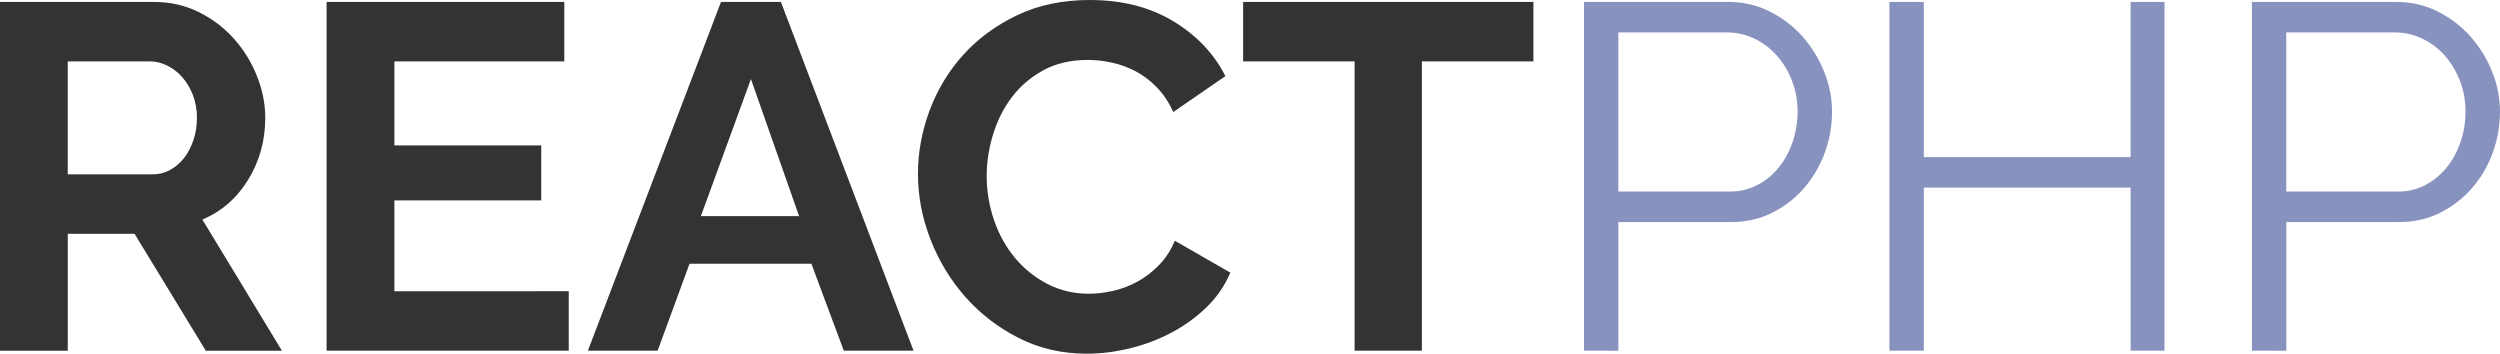
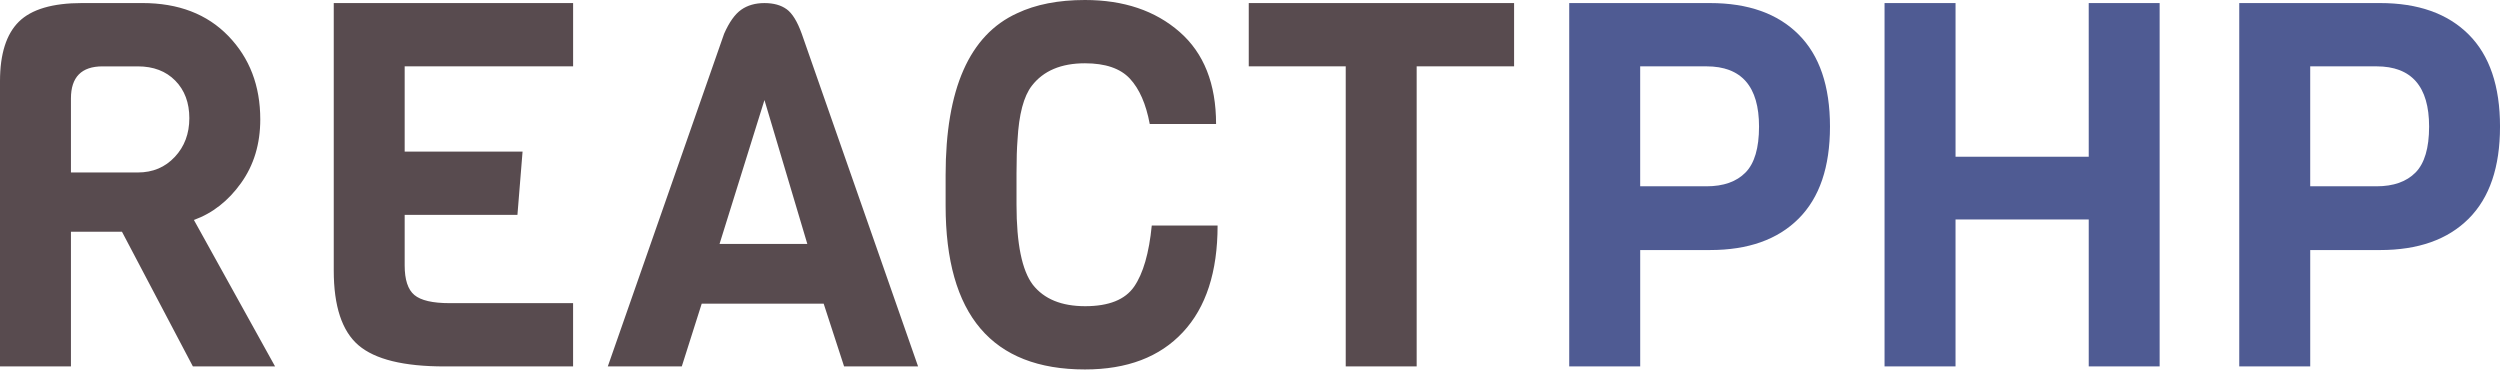
- <svg xmlns="http://www.w3.org/2000/svg" width="565.453" height="80" viewBox="64.144 169.362 565.453 80">
-   <path fill="#333" d="M64.144 248.678v-78.875h34.883c3.63 0 6.982.764 10.05 2.278 3.076 1.52 5.724 3.522 7.948 6.006a28.296 28.296 0 0 1 5.22 8.436c1.264 3.146 1.895 6.322 1.895 9.5 0 5.112-1.28 9.76-3.838 13.94-2.55 4.19-6.012 7.213-10.383 9.06l17.992 29.664h-17.218l-16.11-26.438h-15.11v26.44h-15.33v-.01zM79.47 208.8h19.217c1.405 0 2.72-.335 3.938-.998 1.217-.67 2.28-1.58 3.168-2.727.89-1.145 1.594-2.498 2.112-4.05.518-1.558.78-3.225.78-5.002 0-1.854-.296-3.552-.89-5.108-.598-1.562-1.392-2.91-2.393-4.055-1-1.152-2.147-2.037-3.444-2.664-1.294-.636-2.61-.953-3.94-.953H79.465v25.553l.007.004zm113.312 26.44v13.438h-54.77v-78.875h53.767v13.446h-38.43v18.994h33.214v12.445H153.35v20.548l39.437-.003-.005.004zm34.44-65.437h13.55l29.995 78.875h-15.77l-7.333-19.665h-27.56l-7.215 19.665h-15.774l30.106-78.875zm17.66 48.442l-10.89-30.998-11.322 30.998h22.216-.004zm26.886-9.556c0-4.815.873-9.578 2.608-14.28 1.74-4.696 4.277-8.903 7.607-12.606s7.406-6.702 12.22-8.997c4.812-2.298 10.296-3.444 16.442-3.444 7.258 0 13.536 1.59 18.83 4.776 5.295 3.187 9.24 7.33 11.83 12.44l-11.775 8.11c-1.035-2.22-2.29-4.09-3.77-5.607-1.48-1.52-3.076-2.727-4.78-3.613a21.478 21.478 0 0 0-5.336-1.943 25.487 25.487 0 0 0-5.446-.607c-3.85 0-7.203.776-10.05 2.326-2.857 1.56-5.223 3.582-7.11 6.057-1.884 2.488-3.313 5.298-4.276 8.445s-1.445 6.274-1.445 9.388c0 3.476.56 6.83 1.67 10.05 1.108 3.224 2.686 6.054 4.722 8.497a23.53 23.53 0 0 0 7.326 5.9c2.85 1.48 5.975 2.22 9.39 2.22 1.774 0 3.625-.224 5.55-.666a21.413 21.413 0 0 0 5.502-2.108c1.736-.96 3.355-2.206 4.832-3.73 1.48-1.506 2.67-3.35 3.555-5.488l12.556 7.217a23.686 23.686 0 0 1-5.383 7.83 34.64 34.64 0 0 1-7.89 5.714c-2.92 1.56-6.054 2.748-9.388 3.562-3.335.818-6.586 1.23-9.774 1.23-5.626 0-10.775-1.19-15.44-3.56-4.67-2.374-8.688-5.463-12.06-9.287-3.368-3.808-6.002-8.146-7.883-12.998-1.885-4.853-2.833-9.792-2.833-14.827h.003l-.005-.006zm139.2-25.44h-25.22v65.43h-15.22v-65.43h-25.21v-13.446h65.655v13.446h-.006z" />
-   <path fill="#8892BF" d="M422.41 248.678v-78.875h32.657c3.41 0 6.536.725 9.394 2.175a24.816 24.816 0 0 1 7.387 5.656 27.042 27.042 0 0 1 4.887 7.948c1.188 2.96 1.78 5.957 1.78 8.998 0 3.25-.555 6.388-1.666 9.39-1.108 2.997-2.668 5.64-4.67 7.94-1.995 2.298-4.383 4.147-7.157 5.552-2.777 1.412-5.874 2.12-9.28 2.12h-25.55v29.104l-7.774-.008h-.005zm7.777-35.99h25.21c2.3 0 4.392-.503 6.28-1.504a15.285 15.285 0 0 0 4.83-3.996c1.336-1.668 2.372-3.59 3.11-5.777a21.143 21.143 0 0 0 1.11-6.833c0-2.443-.42-4.763-1.272-6.943-.843-2.186-1.99-4.09-3.438-5.723a15.791 15.791 0 0 0-5.114-3.833 14.343 14.343 0 0 0-6.16-1.385H430.19v35.99l-.003.007zm123.527-42.885v78.875h-7.665v-36.88h-46.775v36.88H491.5v-78.875h7.775v35.106h46.768v-35.107h7.67zm19.773 78.875v-78.875h32.67c3.41 0 6.532.725 9.387 2.175 2.858 1.442 5.318 3.33 7.386 5.656a26.967 26.967 0 0 1 4.89 7.948c1.185 2.96 1.778 5.957 1.778 8.998 0 3.25-.556 6.388-1.664 9.39-1.11 2.997-2.668 5.64-4.67 7.94-2 2.298-4.386 4.147-7.168 5.552-2.774 1.412-5.87 2.12-9.276 2.12h-25.55v29.104l-7.783-.008zm7.778-35.99h25.215c2.296 0 4.39-.503 6.275-1.504a15.243 15.243 0 0 0 4.824-3.996c1.34-1.668 2.366-3.59 3.112-5.777a21.143 21.143 0 0 0 1.11-6.833c0-2.443-.42-4.763-1.27-6.943-.85-2.186-2-4.09-3.444-5.723a15.866 15.866 0 0 0-5.114-3.833 14.325 14.325 0 0 0-6.164-1.385h-24.552v35.99l.007.007z" />
+ <svg xmlns="http://www.w3.org/2000/svg" width="320" height="47.29" viewBox="0 428.964 320 47.29">
+   <path fill="#584B4F" d="M30.86 452.385c1.637-2.287 2.455-5 2.455-8.134 0-4.313-1.367-7.87-4.088-10.68-2.723-2.812-6.39-4.216-11.004-4.216h-7.71c-3.79 0-6.49.798-8.1 2.388C.806 433.332 0 435.872 0 439.355v36.512h9.08v-17.245h6.53l9.08 17.245h10.52L24.82 457.12c2.395-.87 4.41-2.447 6.04-4.735zm-8.488-3.334c-1.24 1.33-2.82 1.99-4.734 1.99H9.08v-9.47c0-2.74 1.35-4.112 4.05-4.112h4.508c2 0 3.603.61 4.8 1.83 1.196 1.22 1.797 2.82 1.797 4.802 0 1.982-.623 3.64-1.864 4.964v-.003zm20.348 14.536c0 4.572 1.055 7.766 3.167 9.57 2.114 1.81 5.782 2.71 11.008 2.71h16.46v-8.1H57.548c-2.18 0-3.68-.35-4.51-1.045-.83-.695-1.24-1.96-1.24-3.788v-6.467h14.434l.656-8.1h-15.09v-10.912h21.56v-8.098H42.72v34.23zm57.97-33.442c-.718-.523-1.665-.787-2.84-.787-1.177 0-2.168.285-2.972.85-.807.567-1.537 1.592-2.19 3.073l-14.89 42.585h9.47l2.55-8.03h15.613l2.613 8.03h9.47l-14.893-42.588c-.567-1.572-1.21-2.613-1.93-3.135v.002zM92.1 460.19l5.75-18.42 5.487 18.418H92.1v.002zm53.074 5.455c-1.155 1.678-3.245 2.512-6.27 2.512-3.03 0-5.258-.914-6.697-2.74-1.394-1.83-2.093-5.25-2.093-10.256v-4.052c0-1.783.045-3.2.13-4.243.178-3.27.785-5.576 1.833-6.928 1.48-1.914 3.745-2.873 6.794-2.873 2.613 0 4.532.653 5.75 1.96 1.218 1.308 2.07 3.245 2.547 5.813h8.49c0-5.14-1.557-9.07-4.67-11.79-3.114-2.723-7.153-4.084-12.116-4.084-3.398 0-6.293.564-8.687 1.7-6.097 2.783-9.146 9.686-9.146 20.704v3.918c0 13.982 5.945 20.968 17.833 20.968 5.4 0 9.58-1.59 12.54-4.77 2.964-3.176 4.44-7.73 4.44-13.653h-8.426c-.346 3.53-1.1 6.134-2.25 7.81v.005zm14.667-36.29v8.1h12.412v38.41h9.08v-38.41h12.47v-8.1" />
+   <path fill="#4F5B93" d="M218.89 429.356h-18.03v46.51h9.086v-14.897h8.944c4.876 0 8.647-1.337 11.328-4.016 2.683-2.68 4.02-6.608 4.02-11.788s-1.337-9.112-4.02-11.788c-2.68-2.68-6.454-4.02-11.328-4.02v-.002zm4.538 21.686c-1.15 1.177-2.815 1.768-5 1.768h-8.485v-15.354h8.484c4.483 0 6.73 2.572 6.73 7.71 0 2.744-.578 4.703-1.73 5.88v-.004zm43.93-2.02H250.31v-19.666h-9.088v46.51h9.086v-18.81h17.05v18.81h9.076v-46.51h-9.078m48.63 4.02c-2.683-2.68-6.46-4.02-11.335-4.02h-18.027v46.507h9.085V460.97h8.943c4.877 0 8.654-1.336 11.337-4.014 2.68-2.678 4.013-6.608 4.013-11.788s-1.332-9.112-4.013-11.79v-.003zm-6.795 17.666c-1.154 1.177-2.822 1.768-5 1.768h-8.484v-15.354h8.485c4.483 0 6.734 2.572 6.734 7.71 0 2.744-.583 4.703-1.735 5.88v-.004z" />
</svg>
